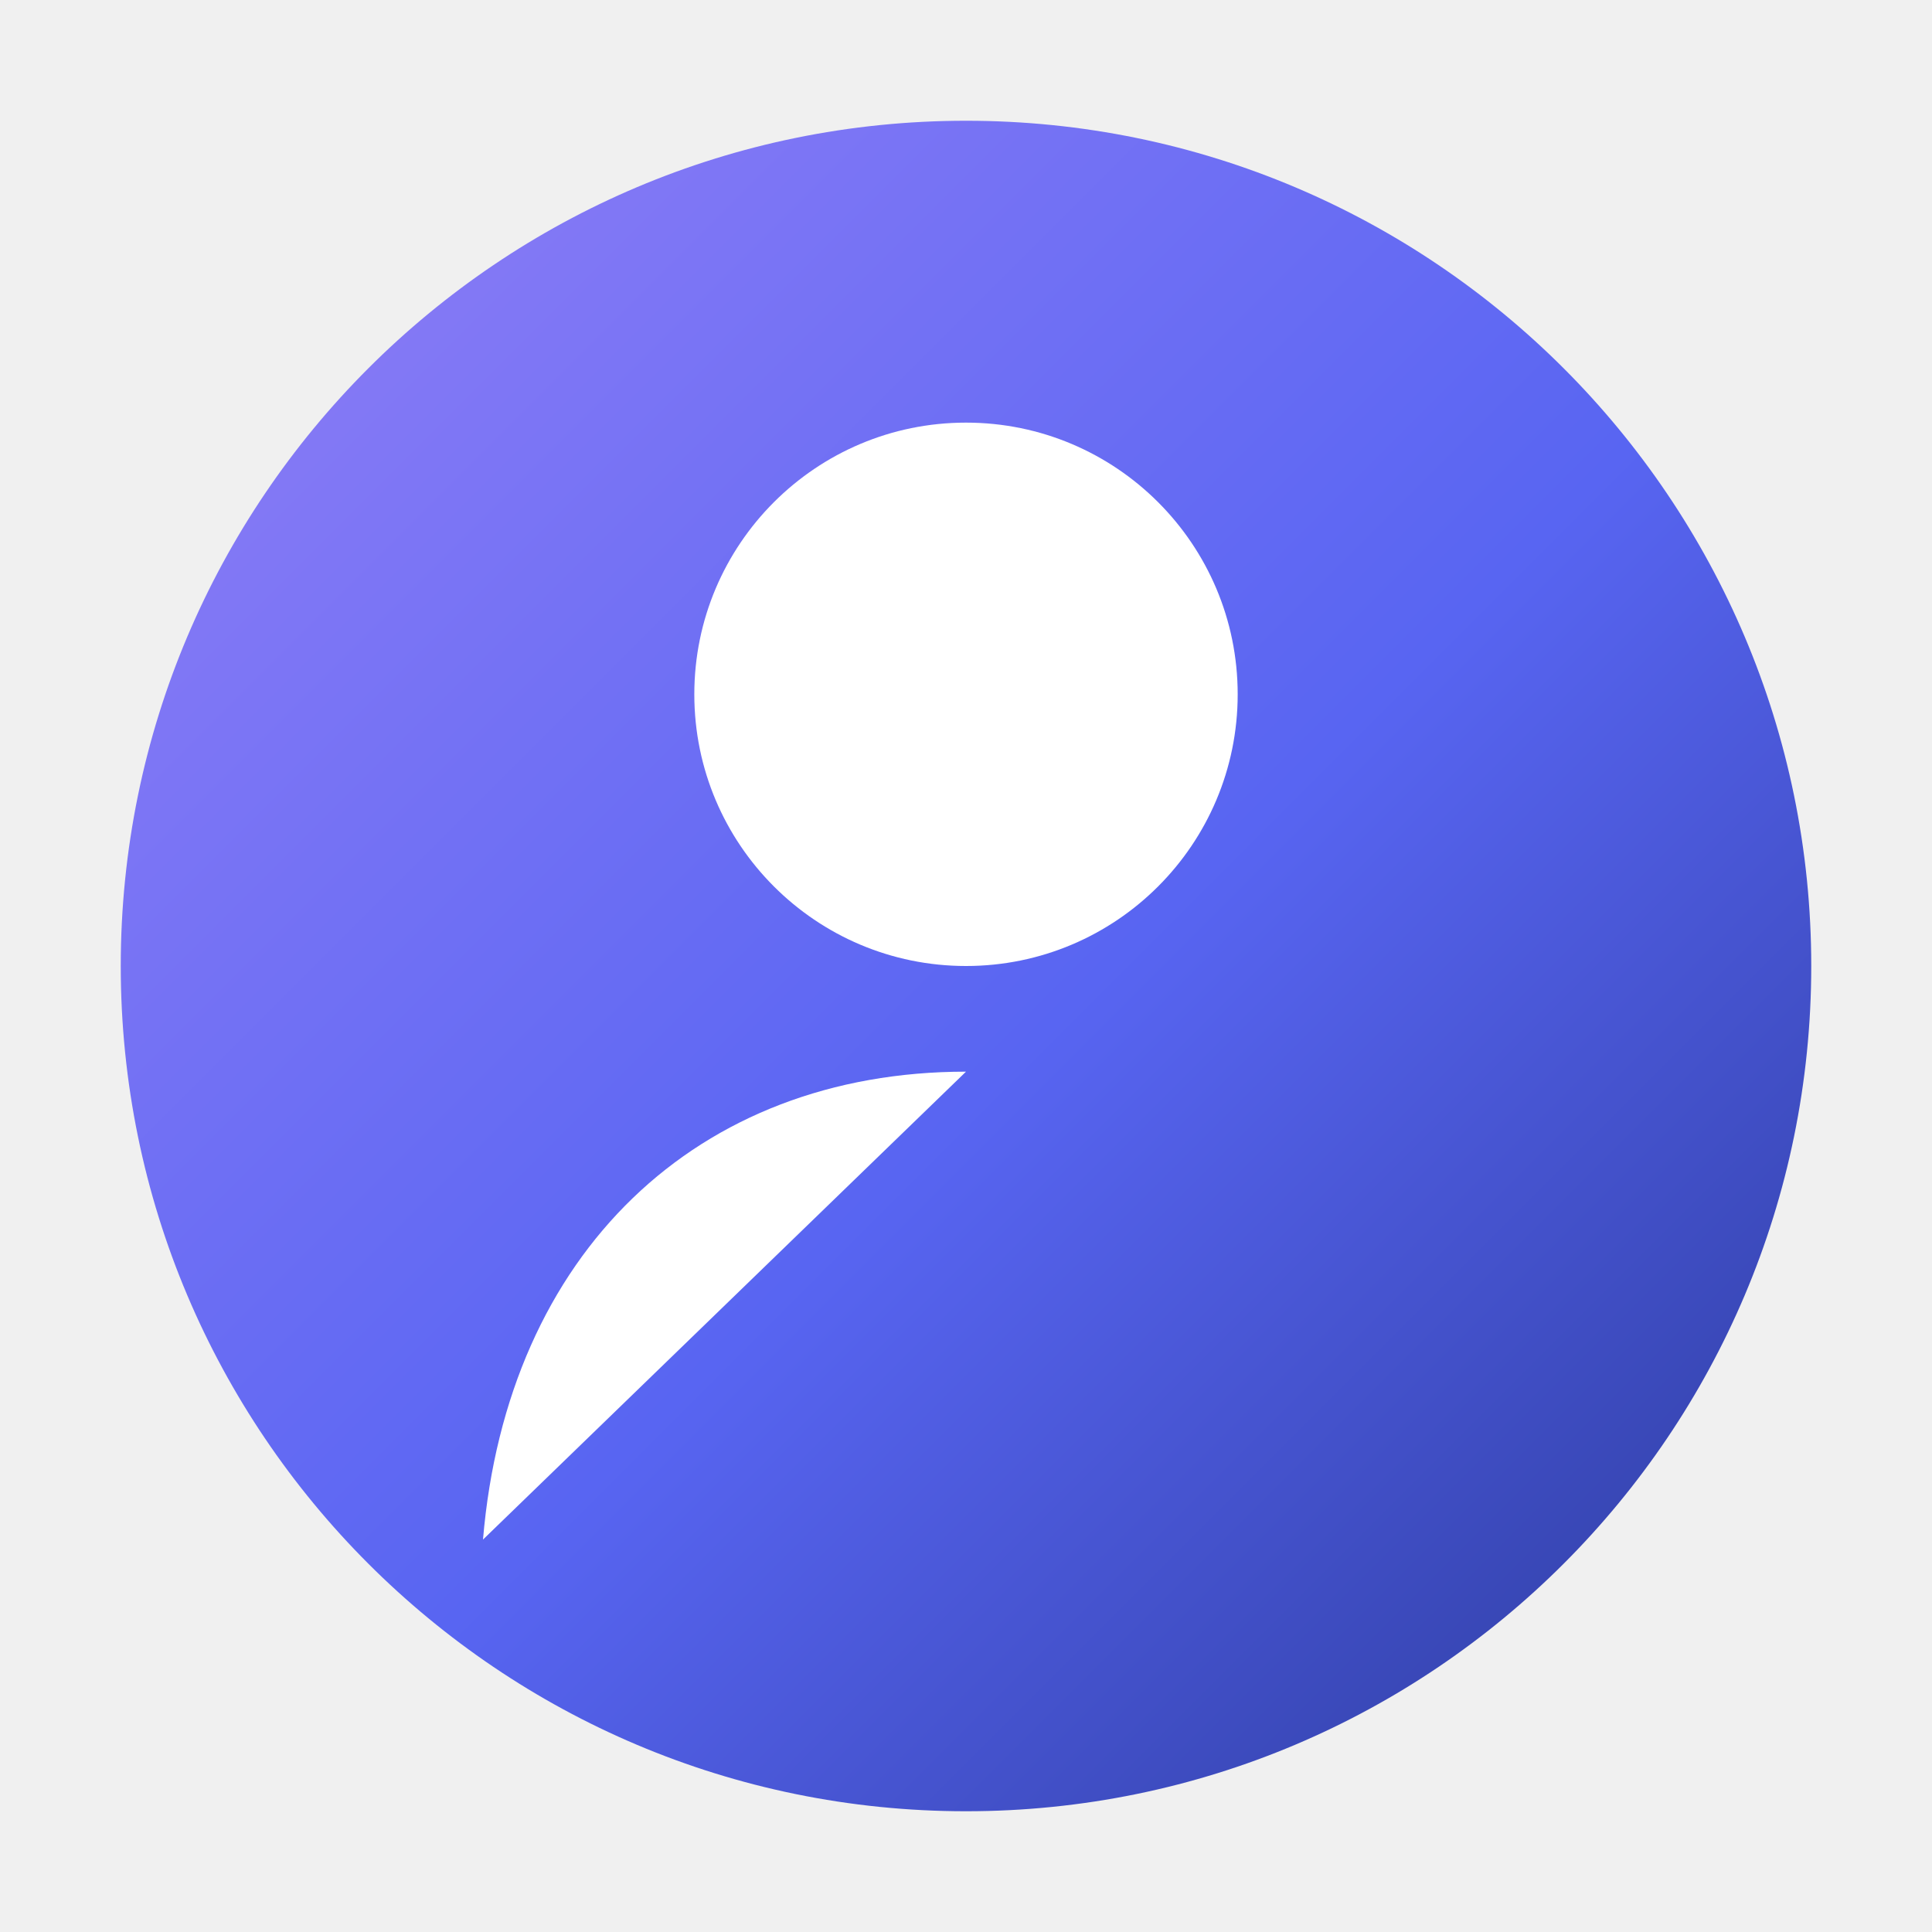
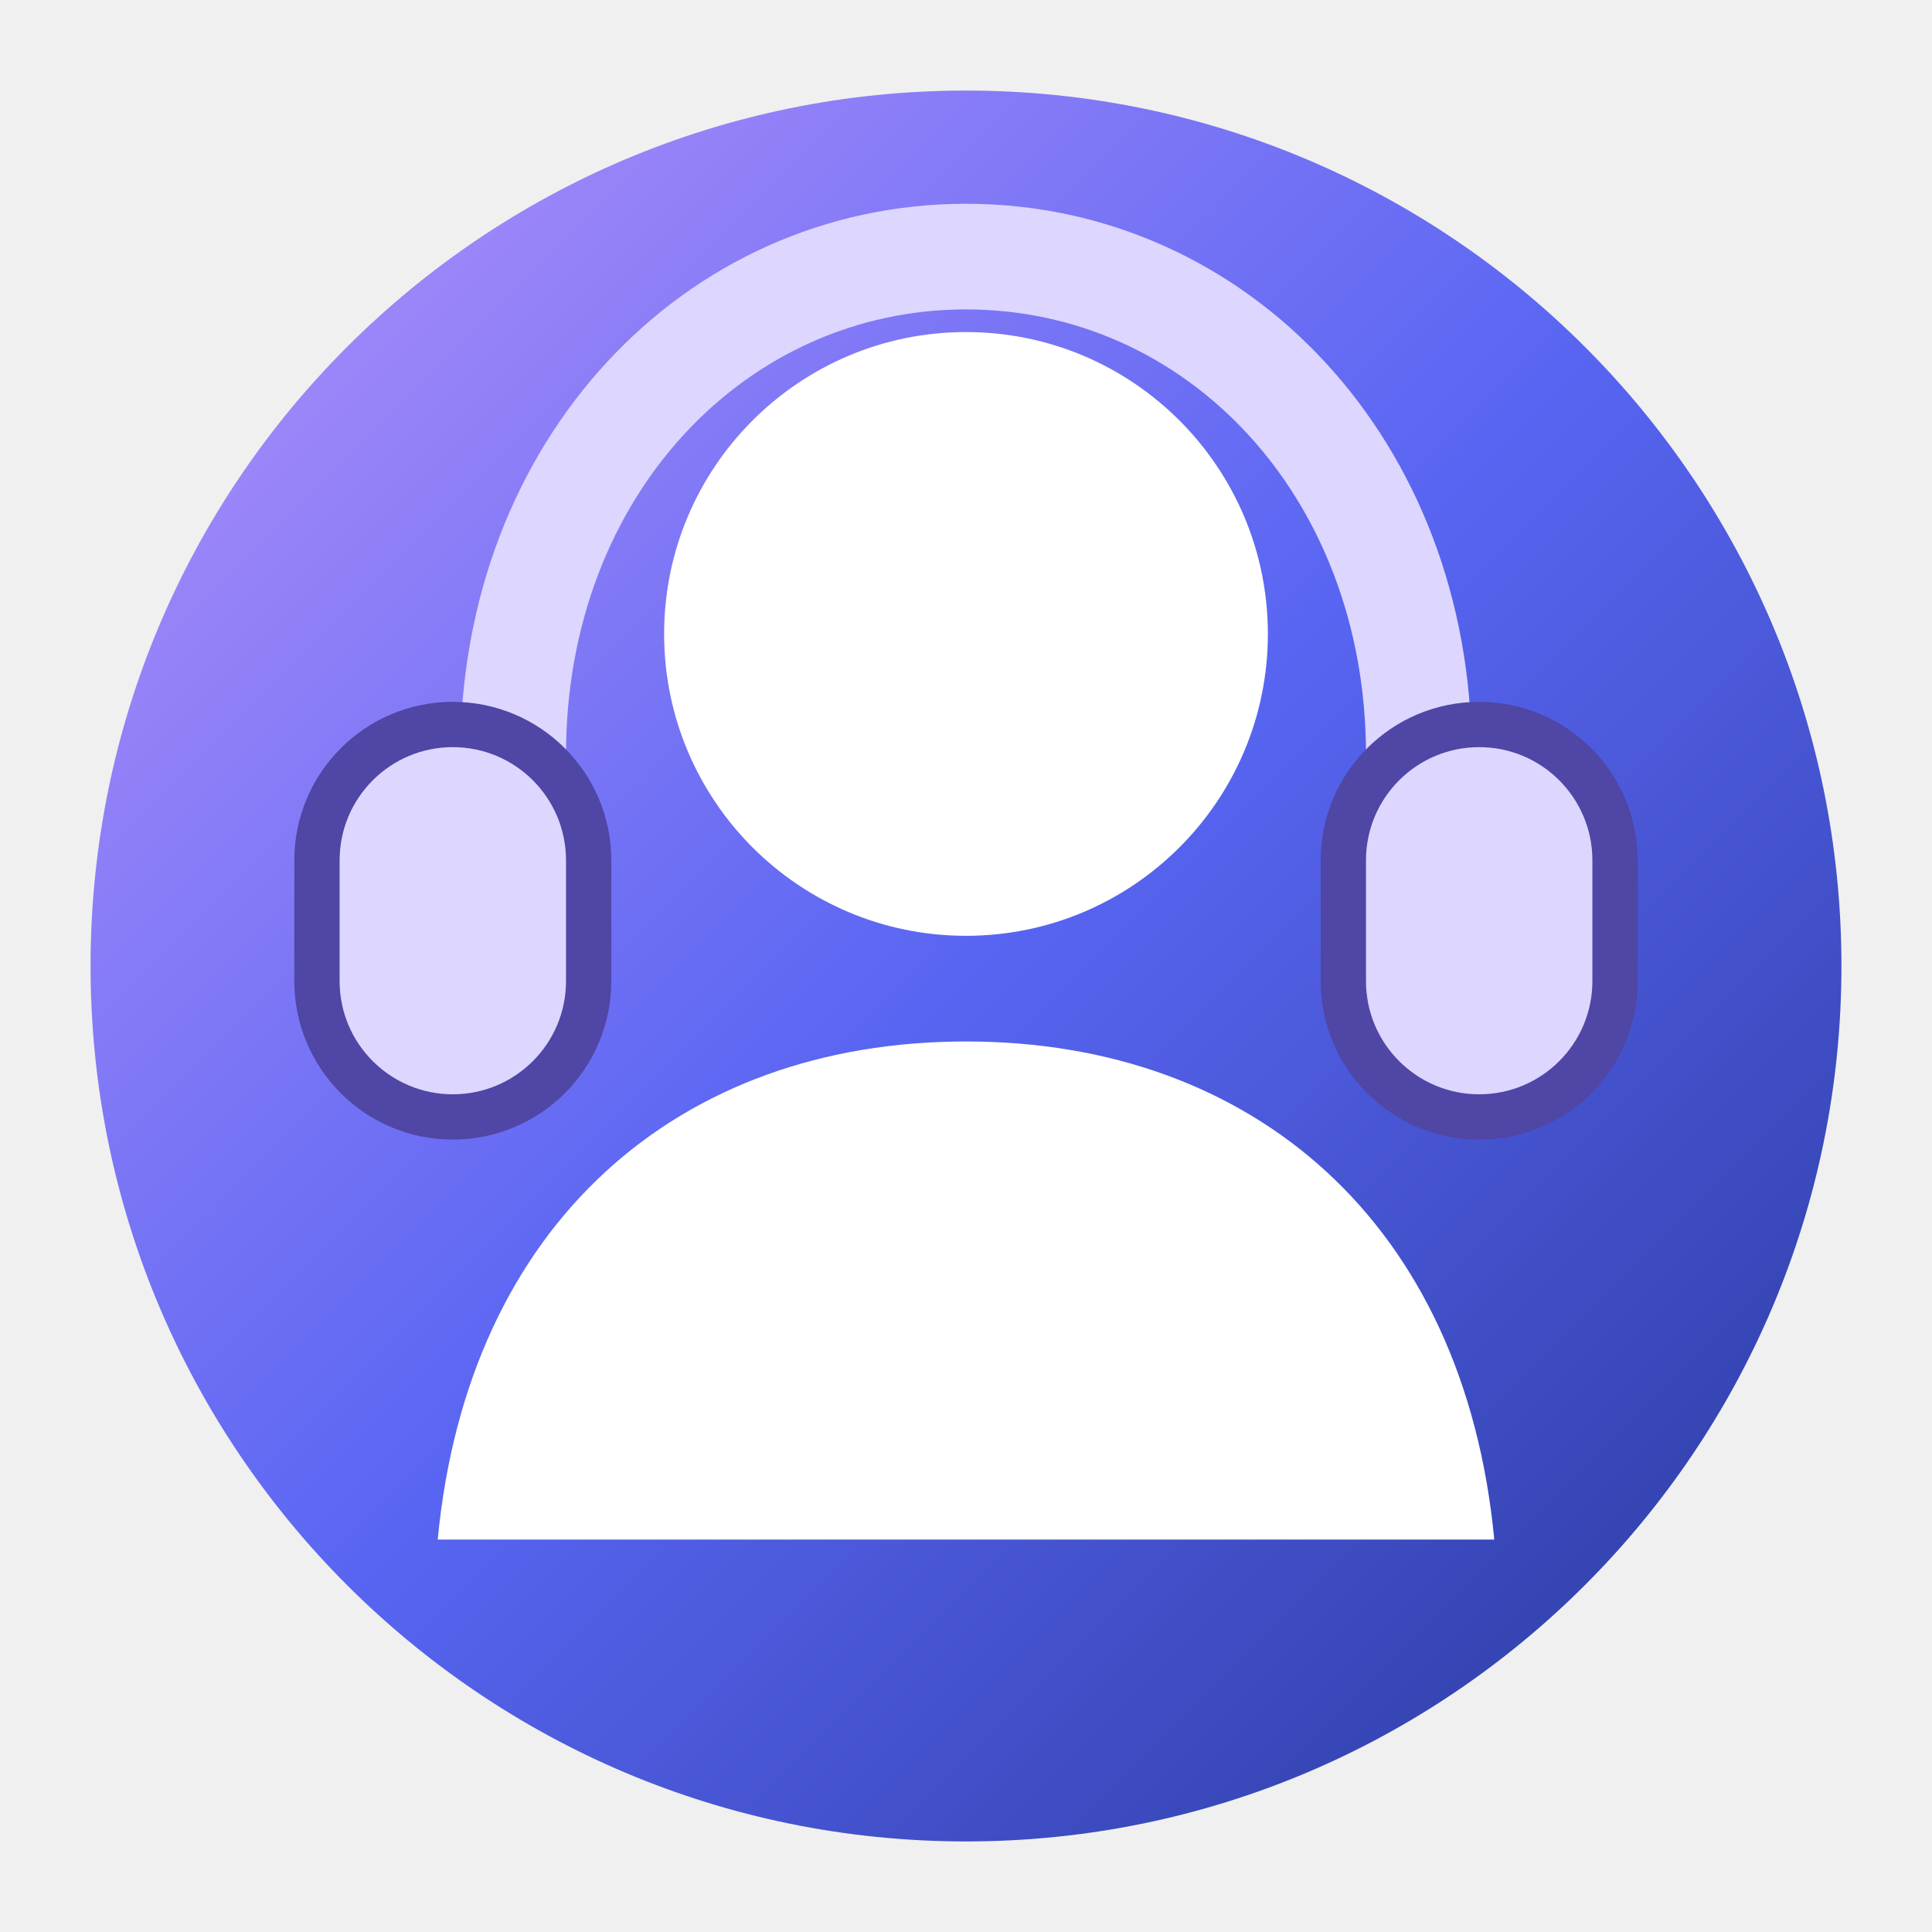
<svg xmlns="http://www.w3.org/2000/svg" width="1024" height="1024" viewBox="0 0 64 64" fill="none">
  <defs>
    <linearGradient id="circle" x1="8" y1="8" x2="56" y2="56" gradientUnits="userSpaceOnUse">
-       <stop stop-color="#8B7CF6" />
-       <stop offset=".55" stop-color="#5865F2" />
-       <stop offset="1" stop-color="#3140A8" />
+       <stop stop-color="#A78BFA" />
+       <stop offset=".5" stop-color="#5865F2" />
+       <stop offset="1" stop-color="#2F3FA8" />
    </linearGradient>
  </defs>
-   <circle cx="32" cy="32" r="28" fill="url(#circle)" />
-   <circle cx="32" cy="23" r="9" fill="#FFFFFF" />
-   <path d="M16 51C16.8 41.5 23.1 35.5 32 35.5C40.9 35.5 48 51H16Z" fill="#FFFFFF" />
+   <circle cx="32" cy="32" r="29" fill="url(#circle)" />
+   <circle cx="32" cy="21" r="10" fill="#FFFFFF" />
+   <path d="M14.5 51C15.5 40.5 22.5 34.5 32 34.5C41.5 34.5 48.5 40.5 49.5 51H14.5Z" fill="#FFFFFF" />
+   <path d="M17 25C17 15.5 23.7 8.5 32 8.5C40.3 8.5 47 15.5 47 25" stroke="#DDD6FE" stroke-width="3.5" stroke-linecap="round" />
+   <rect x="10.5" y="24" width="9" height="13" rx="4.5" fill="#DDD6FE" stroke="#4F46A5" stroke-width="1.5" />
+   <rect x="44.5" y="24" width="9" height="13" rx="4.5" fill="#DDD6FE" stroke="#4F46A5" stroke-width="1.5" />
</svg>
